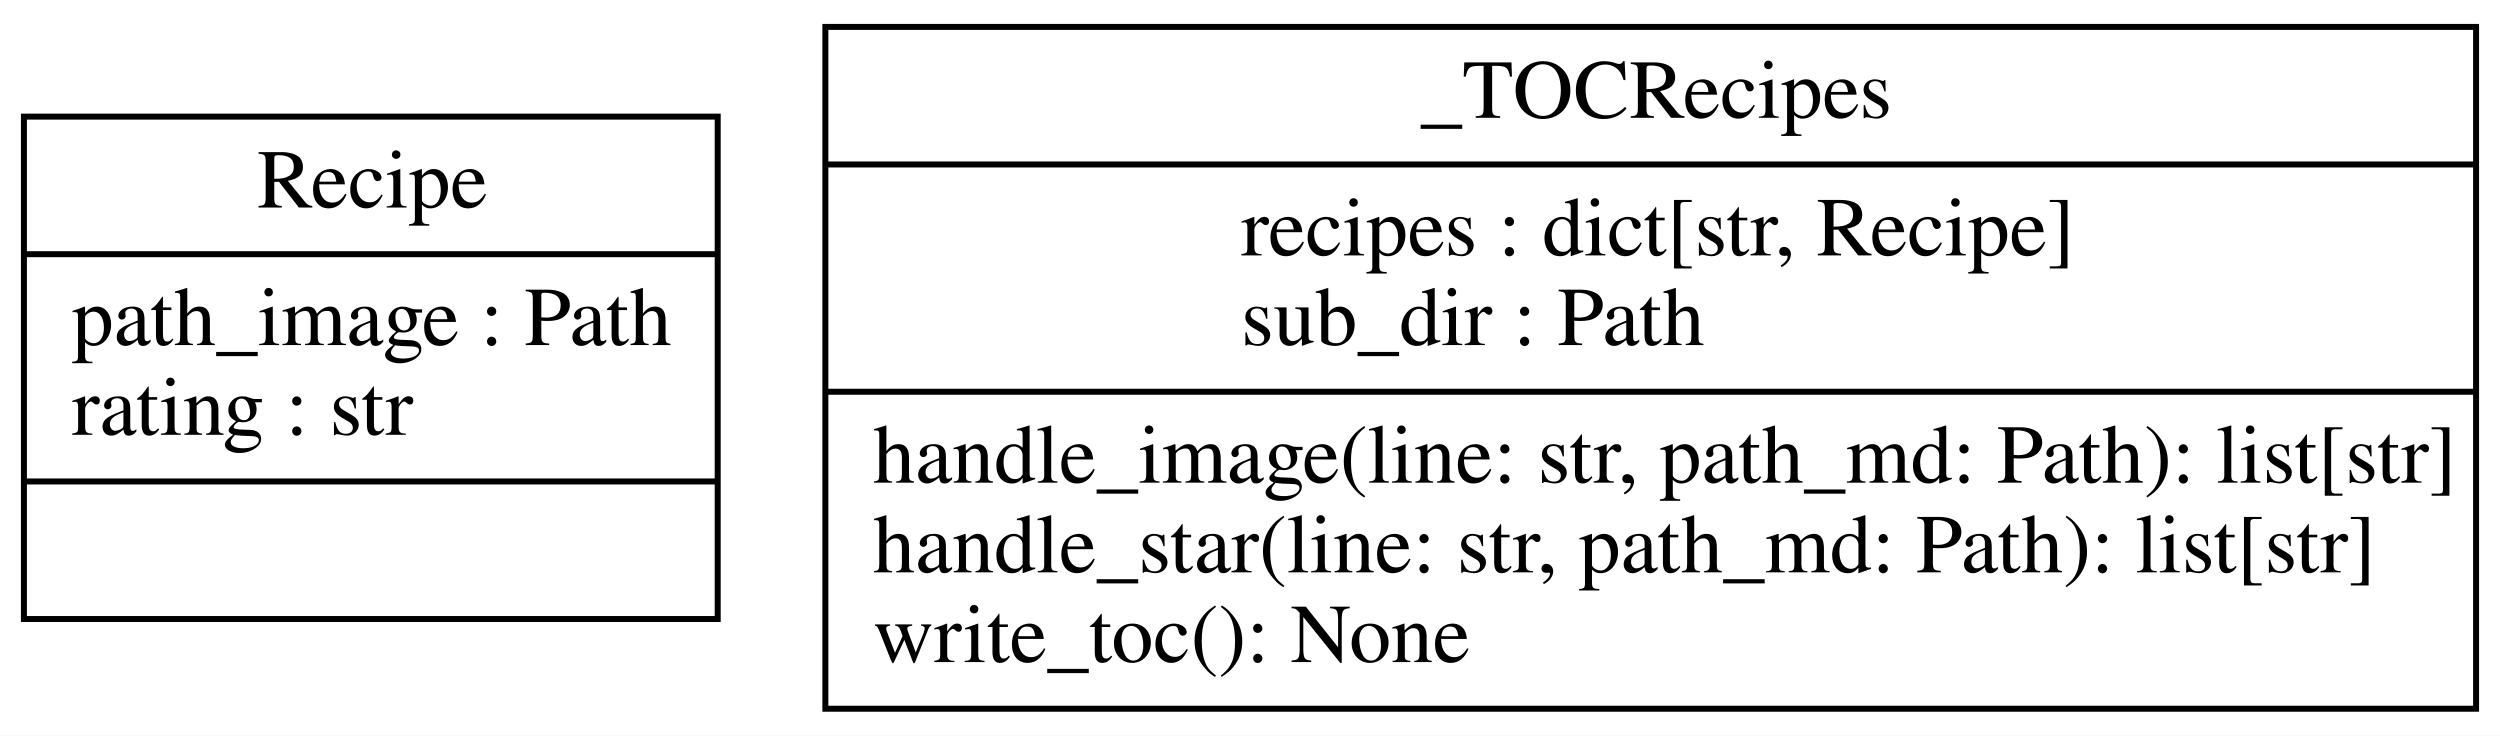
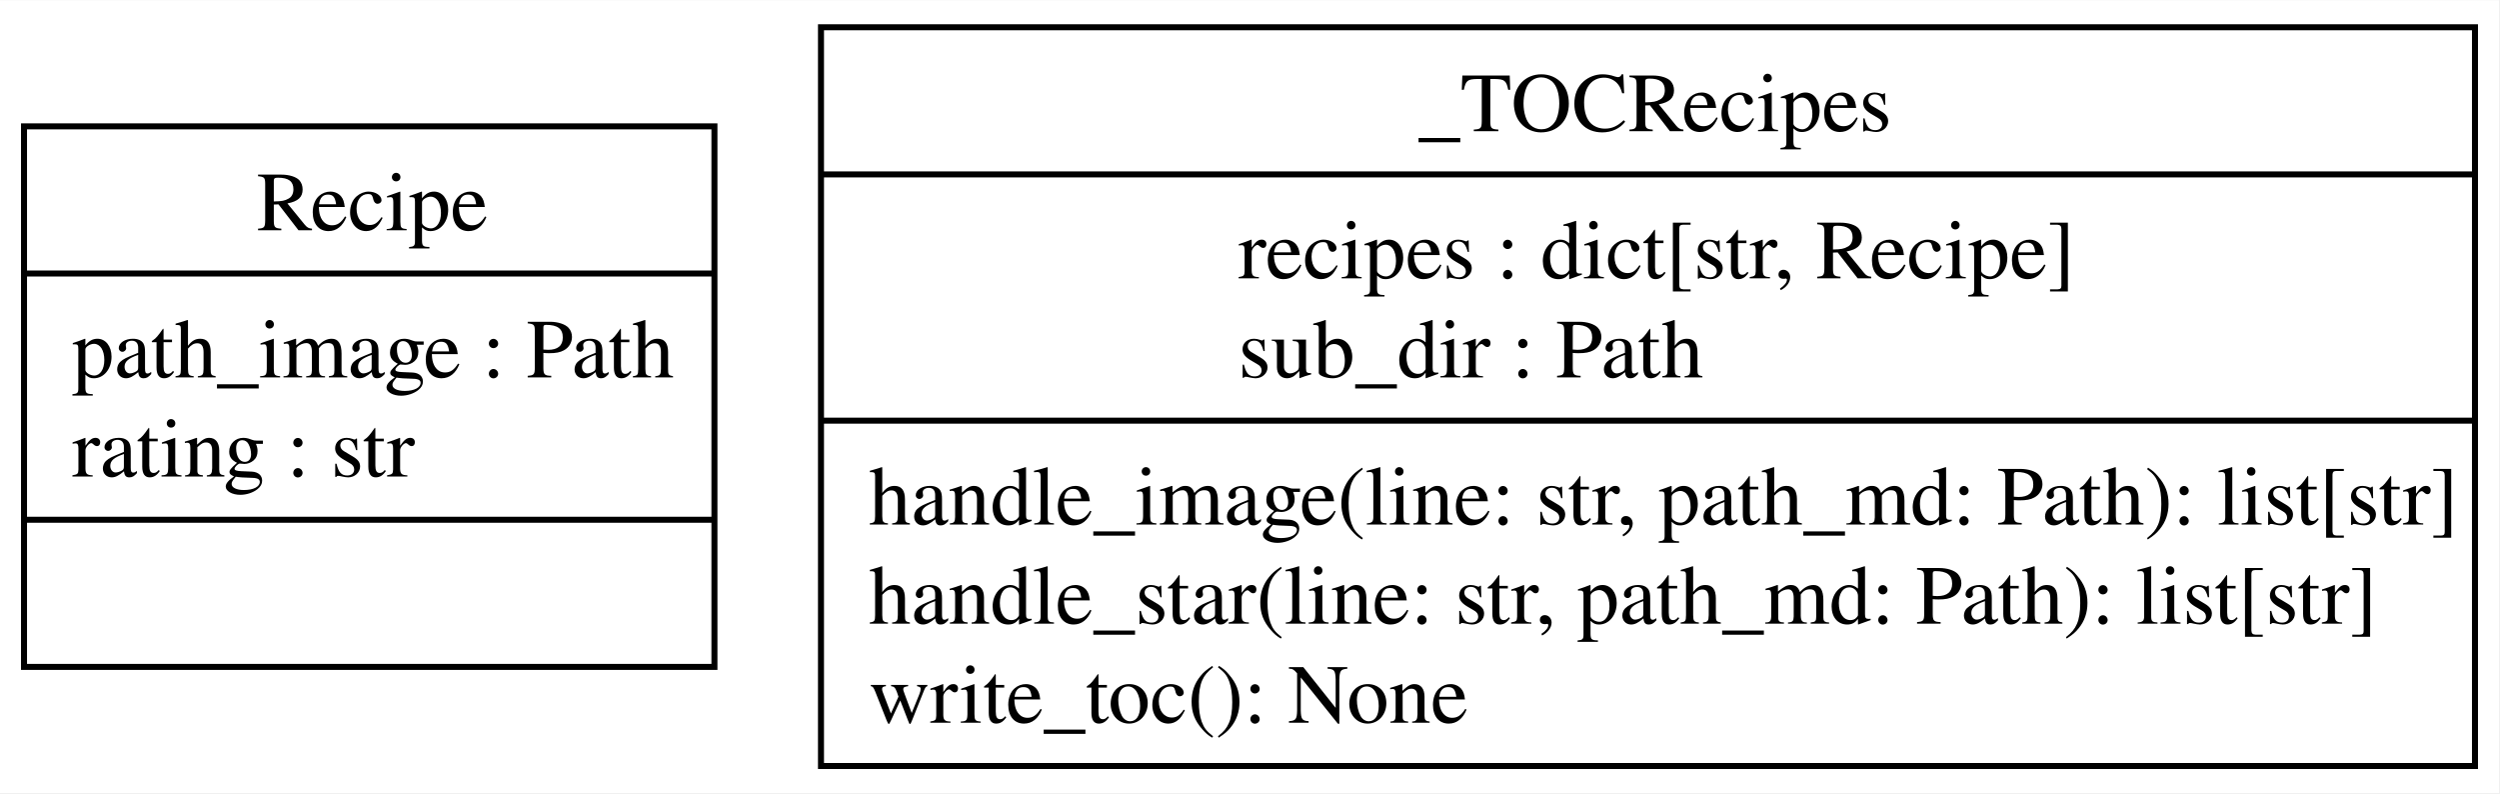
- <svg xmlns="http://www.w3.org/2000/svg" width="418pt" height="123pt" viewBox="0.00 0.00 418.00 123.00">
-   <g id="graph0" class="graph" transform="scale(1 1) rotate(0) translate(4 119)">
-     <polygon fill="white" stroke="none" points="-4,4 -4,-119 414,-119 414,4 -4,4" />
+ <svg xmlns="http://www.w3.org/2000/svg" width="416pt" height="132pt" viewBox="0.00 0.00 416.25 132.00">
+   <g id="graph0" class="graph" transform="scale(1 1) rotate(0) translate(4 128)">
+     <polygon fill="white" stroke="none" points="-4,4 -4,-128 412.25,-128 412.25,4 -4,4" />
    <g id="node1" class="node">
-       <polygon fill="none" stroke="black" points="0,-15.5 0,-99.5 116,-99.5 116,-15.5 0,-15.5" />
-       <text text-anchor="start" x="39" y="-84.3" font-family="Times,serif" font-size="14.00">Recipe</text>
-       <polyline fill="none" stroke="black" points="0,-76.5 116,-76.5" />
-       <text text-anchor="start" x="8" y="-61.3" font-family="Times,serif" font-size="14.00">path_image : Path</text>
-       <text text-anchor="start" x="8" y="-46.3" font-family="Times,serif" font-size="14.00">rating : str</text>
-       <polyline fill="none" stroke="black" points="0,-38.5 116,-38.5" />
-       <text text-anchor="start" x="56" y="-23.3" font-family="Times,serif" font-size="14.00"> </text>
+       <polygon fill="none" stroke="black" points="0,-17 0,-107 115,-107 115,-17 0,-17" />
+       <text text-anchor="start" x="38.75" y="-89.7" font-family="Times,serif" font-size="14.00">Recipe</text>
+       <polyline fill="none" stroke="black" points="0,-82.5 115,-82.5" />
+       <text text-anchor="start" x="8" y="-65.2" font-family="Times,serif" font-size="14.00">path_image : Path</text>
+       <text text-anchor="start" x="8" y="-48.7" font-family="Times,serif" font-size="14.00">rating : str</text>
+       <polyline fill="none" stroke="black" points="0,-41.5 115,-41.5" />
+       <text text-anchor="start" x="55.62" y="-24.2" font-family="Times,serif" font-size="14.00"> </text>
    </g>
    <g id="node2" class="node">
-       <polygon fill="none" stroke="black" points="134,-0.5 134,-114.5 410,-114.5 410,-0.5 134,-0.5" />
-       <text text-anchor="start" x="233.5" y="-99.3" font-family="Times,serif" font-size="14.00">_TOCRecipes</text>
-       <polyline fill="none" stroke="black" points="134,-91.5 410,-91.5" />
-       <text text-anchor="start" x="203.5" y="-76.3" font-family="Times,serif" font-size="14.00">recipes : dict[str, Recipe]</text>
-       <text text-anchor="start" x="203.5" y="-61.3" font-family="Times,serif" font-size="14.00">sub_dir : Path</text>
-       <polyline fill="none" stroke="black" points="134,-53.5 410,-53.5" />
-       <text text-anchor="start" x="142" y="-38.3" font-family="Times,serif" font-size="14.00">handle_image(line: str, path_md: Path): list[str]</text>
-       <text text-anchor="start" x="142" y="-23.3" font-family="Times,serif" font-size="14.00">handle_star(line: str, path_md: Path): list[str]</text>
-       <text text-anchor="start" x="142" y="-8.3" font-family="Times,serif" font-size="14.00">write_toc(): None</text>
+       <polygon fill="none" stroke="black" points="132.75,-0.5 132.75,-123.5 408.25,-123.5 408.25,-0.5 132.75,-0.5" />
+       <text text-anchor="start" x="232.25" y="-106.2" font-family="Times,serif" font-size="14.00">_TOCRecipes</text>
+       <polyline fill="none" stroke="black" points="132.75,-99 408.25,-99" />
+       <text text-anchor="start" x="202.25" y="-81.7" font-family="Times,serif" font-size="14.00">recipes : dict[str, Recipe]</text>
+       <text text-anchor="start" x="202.25" y="-65.2" font-family="Times,serif" font-size="14.00">sub_dir : Path</text>
+       <polyline fill="none" stroke="black" points="132.75,-58 408.25,-58" />
+       <text text-anchor="start" x="140.75" y="-40.7" font-family="Times,serif" font-size="14.00">handle_image(line: str, path_md: Path): list[str]</text>
+       <text text-anchor="start" x="140.75" y="-24.2" font-family="Times,serif" font-size="14.00">handle_star(line: str, path_md: Path): list[str]</text>
+       <text text-anchor="start" x="140.75" y="-7.7" font-family="Times,serif" font-size="14.00">write_toc(): None</text>
    </g>
  </g>
</svg>
